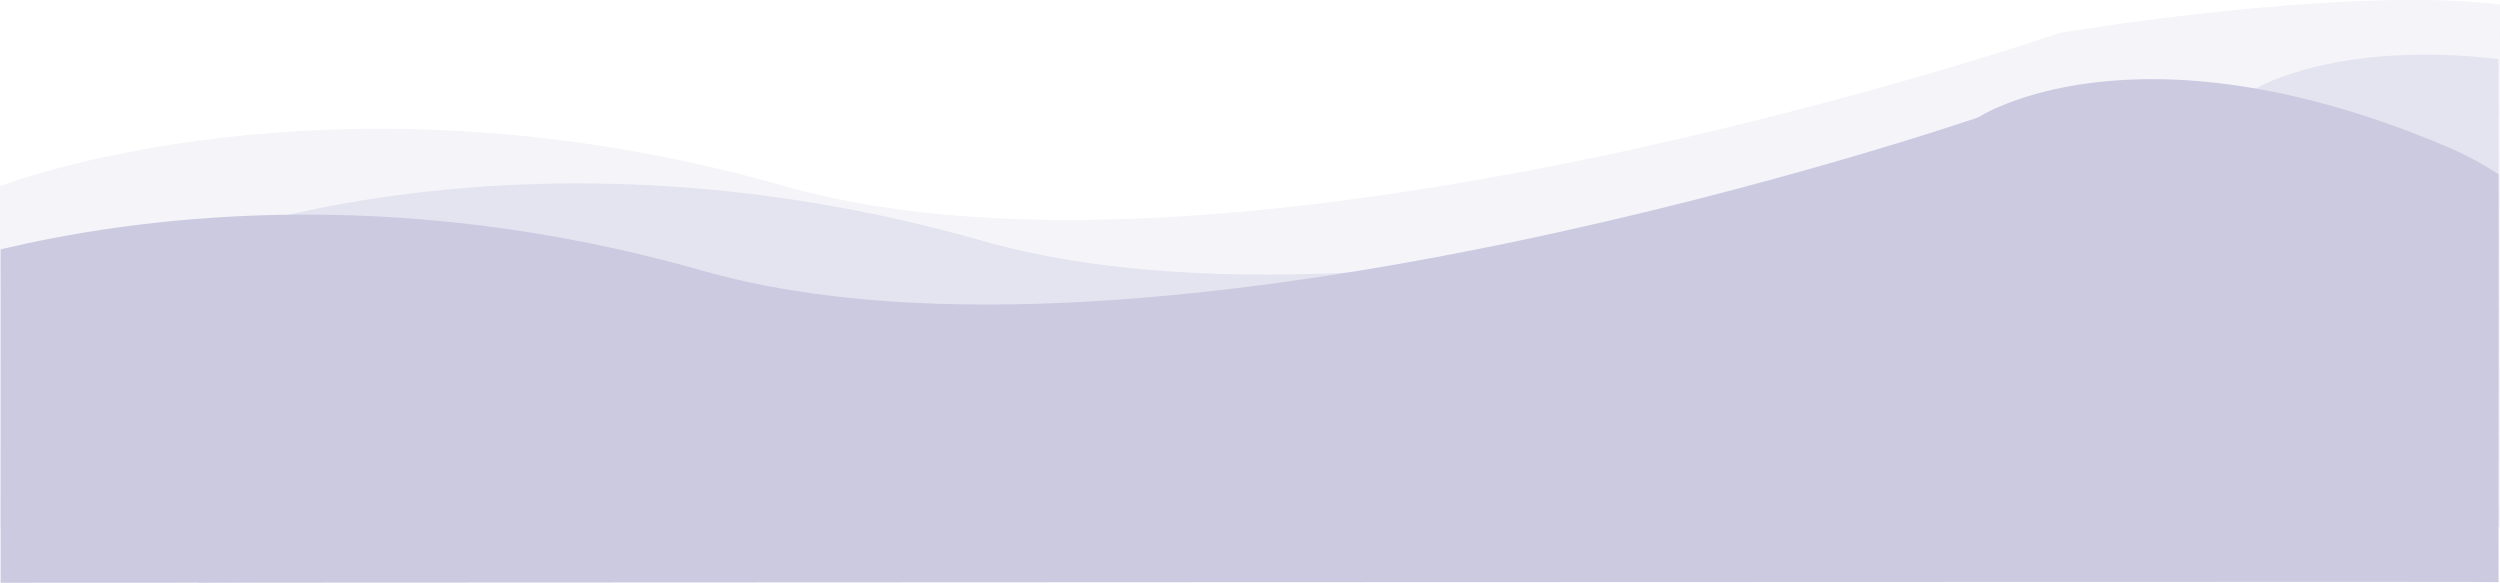
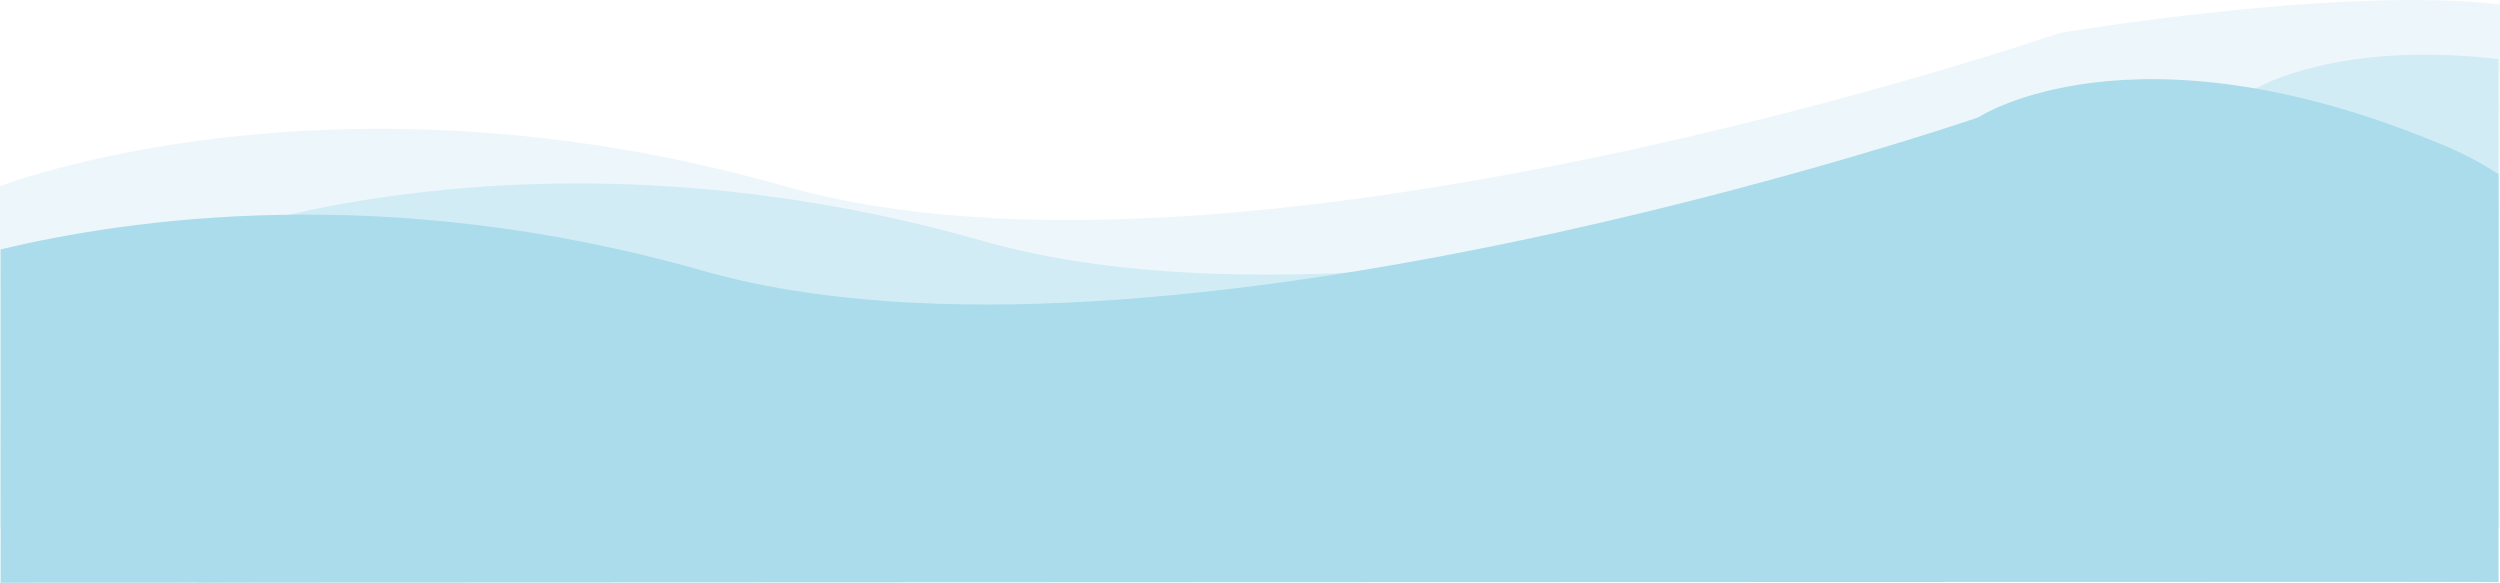
<svg xmlns="http://www.w3.org/2000/svg" viewBox="0 0 1922.002 448.145">
  <defs>
    <style>
      .cls-1, .cls-2, .cls-3 {
-         fill: #cccae1;
+         fill: #aadcec;
      }

      .cls-1 {
        opacity: 0.401;
      }

      .cls-2 {
        opacity: 0.217;
      }
    </style>
  </defs>
  <g id="Group_23" data-name="Group 23" transform="translate(0.158 -3034.104)">
    <path id="Path_290" data-name="Path 290" class="cls-1" d="M-19.158,3260.237s254.784-99.3,603.256,0,980.587-117.878,980.587-117.878,61.455-36.249,184.887-21.879c.167.053-.222,403.157,0,402.33l-796.5-12.978-972.227,13.417Z" transform="translate(171 -41)" />
    <path id="Path_299" data-name="Path 299" class="cls-2" d="M-19.158,3260.237s254.784-99.3,603.256,0,980.587-117.878,980.587-117.878,214.683-36.256,338.115-21.887c.167.053-.222,403.157,0,402.33l-949.731-12.971-972.227,13.417Z" transform="translate(19 -83)" />
    <path id="Path_289" data-name="Path 289" class="cls-3" d="M44.287,3243.82c96.5-22.961,295.183-53.288,539.811,16.417,348.472,99.3,980.587-117.878,980.587-117.878s118.549-78.494,356.9,21.041a253.947,253.947,0,0,1,43.147,22.693c.267,1.019-.135,314.673,0,313.447-.384-.362-1920.445.607-1920.445.607S44.449,3243.792,44.287,3243.82Z" transform="translate(-44 -18)" />
  </g>
</svg>
